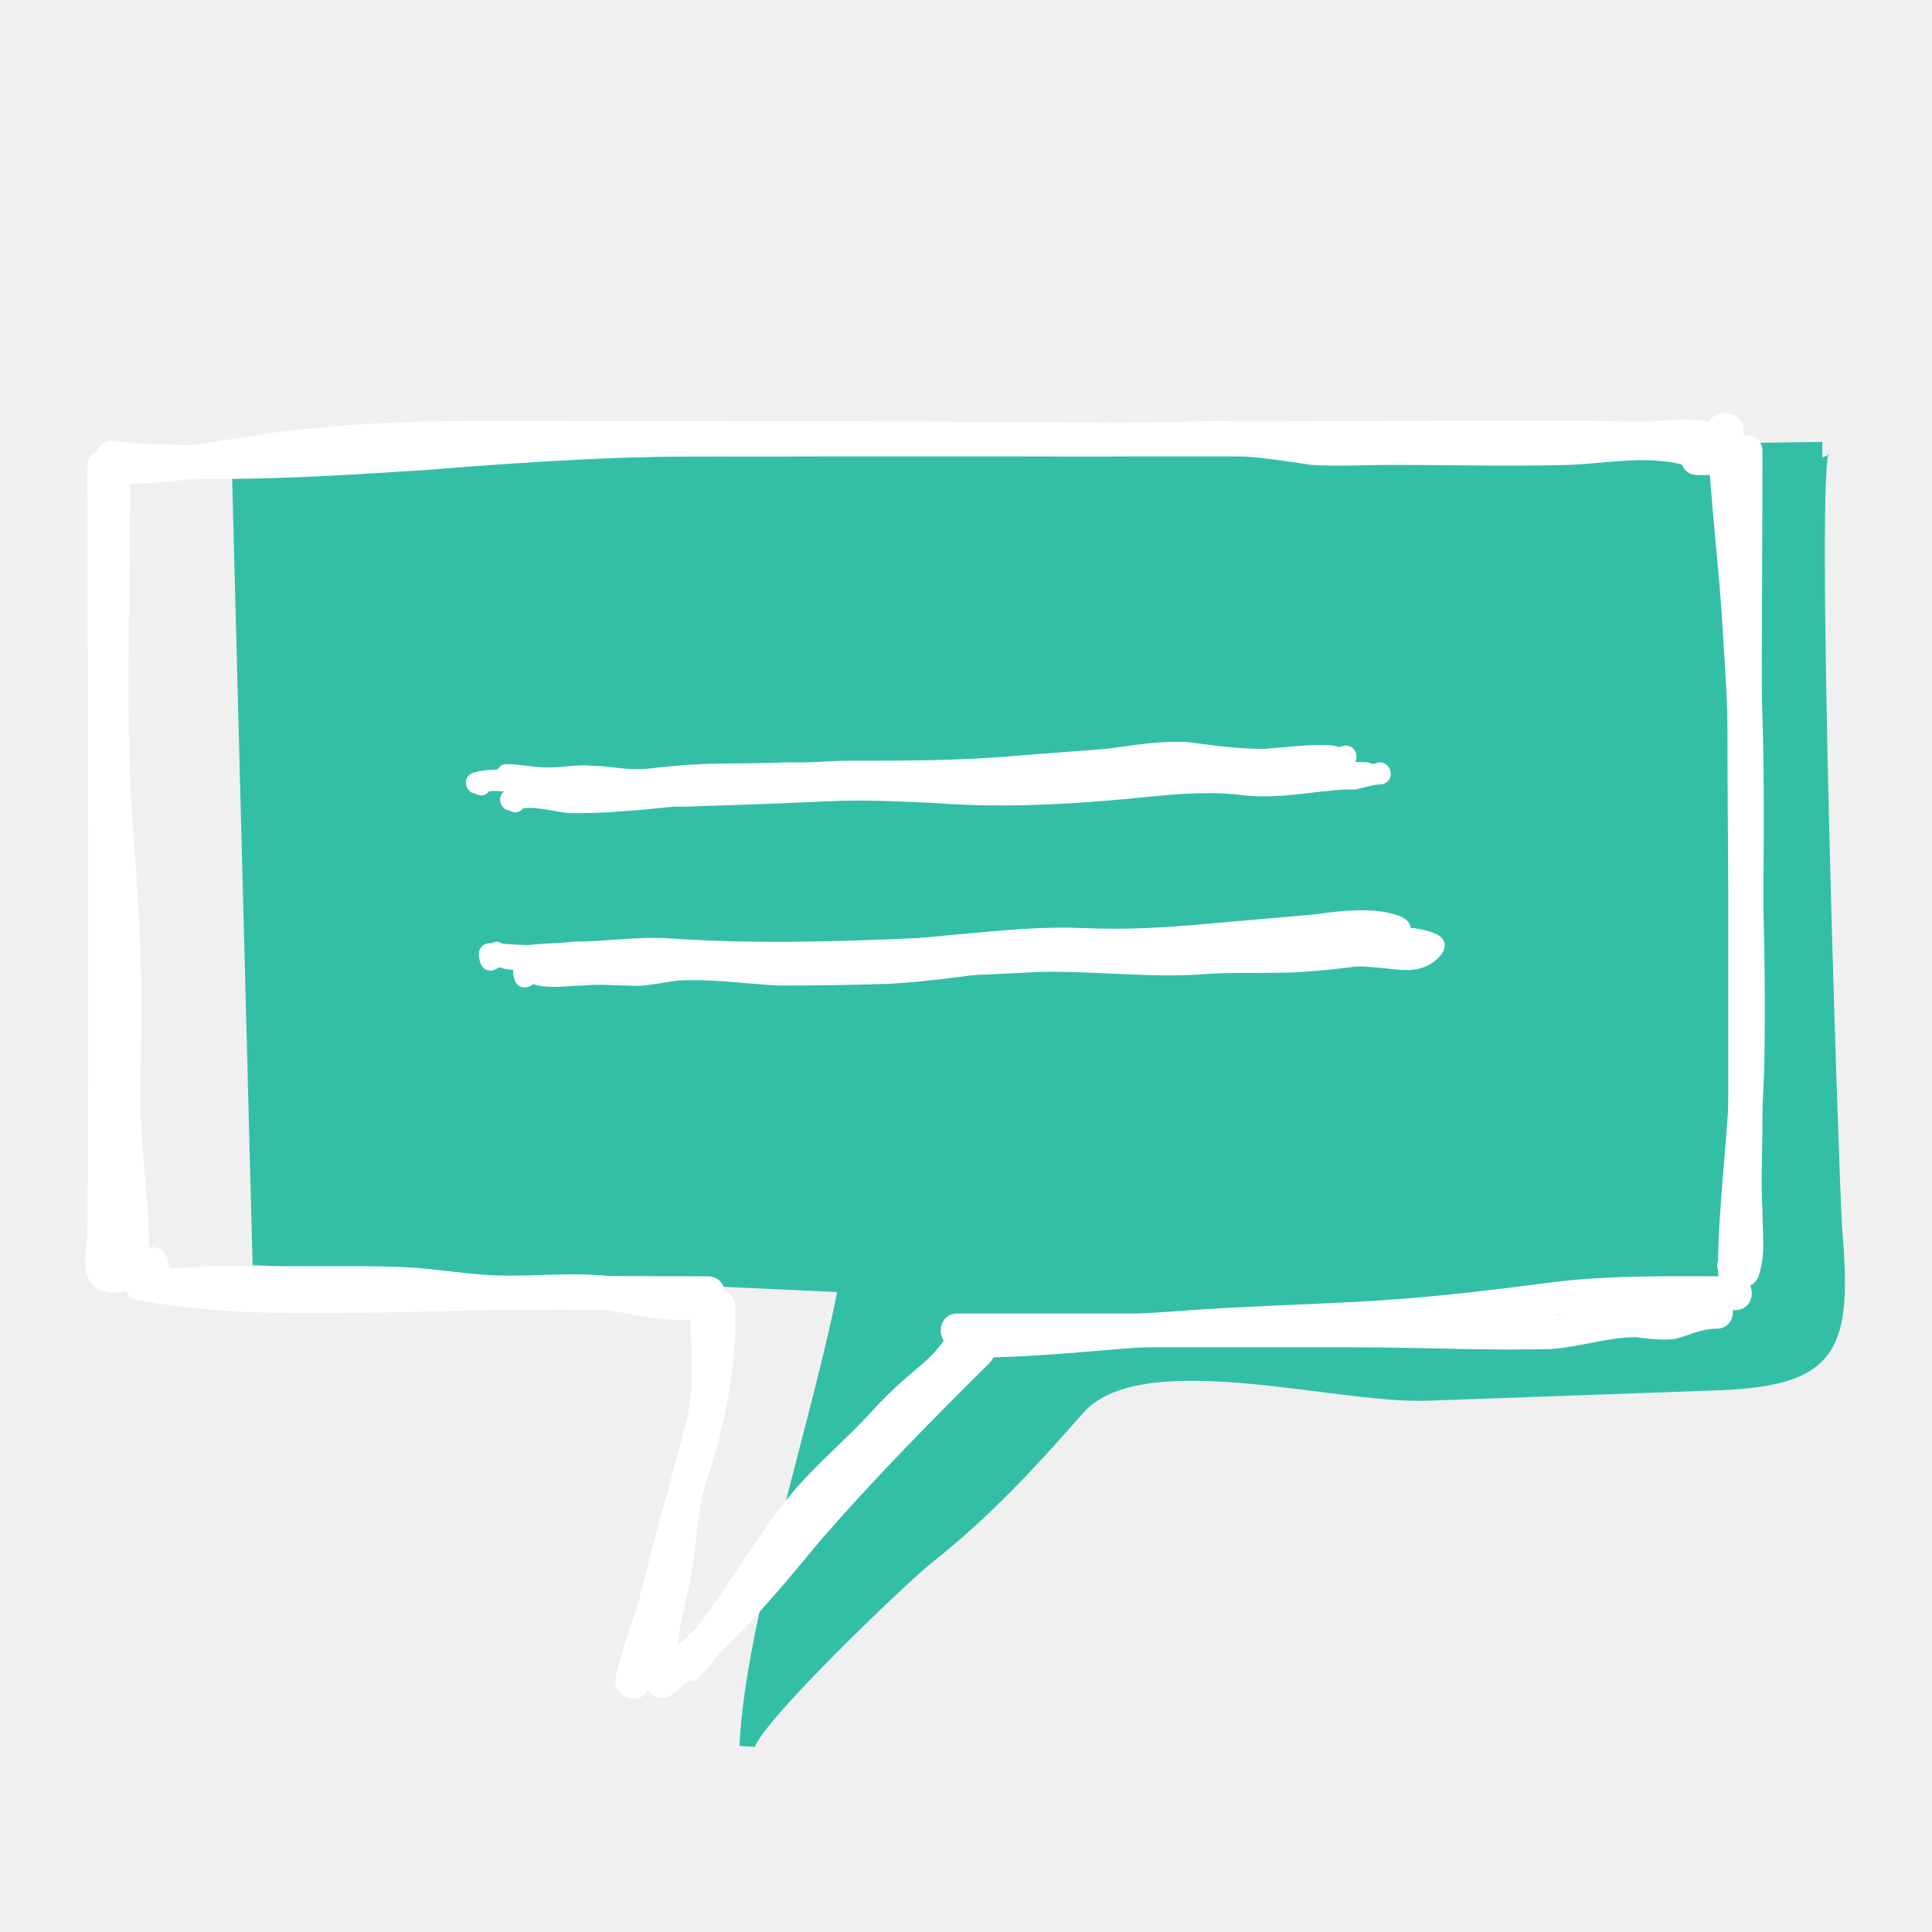
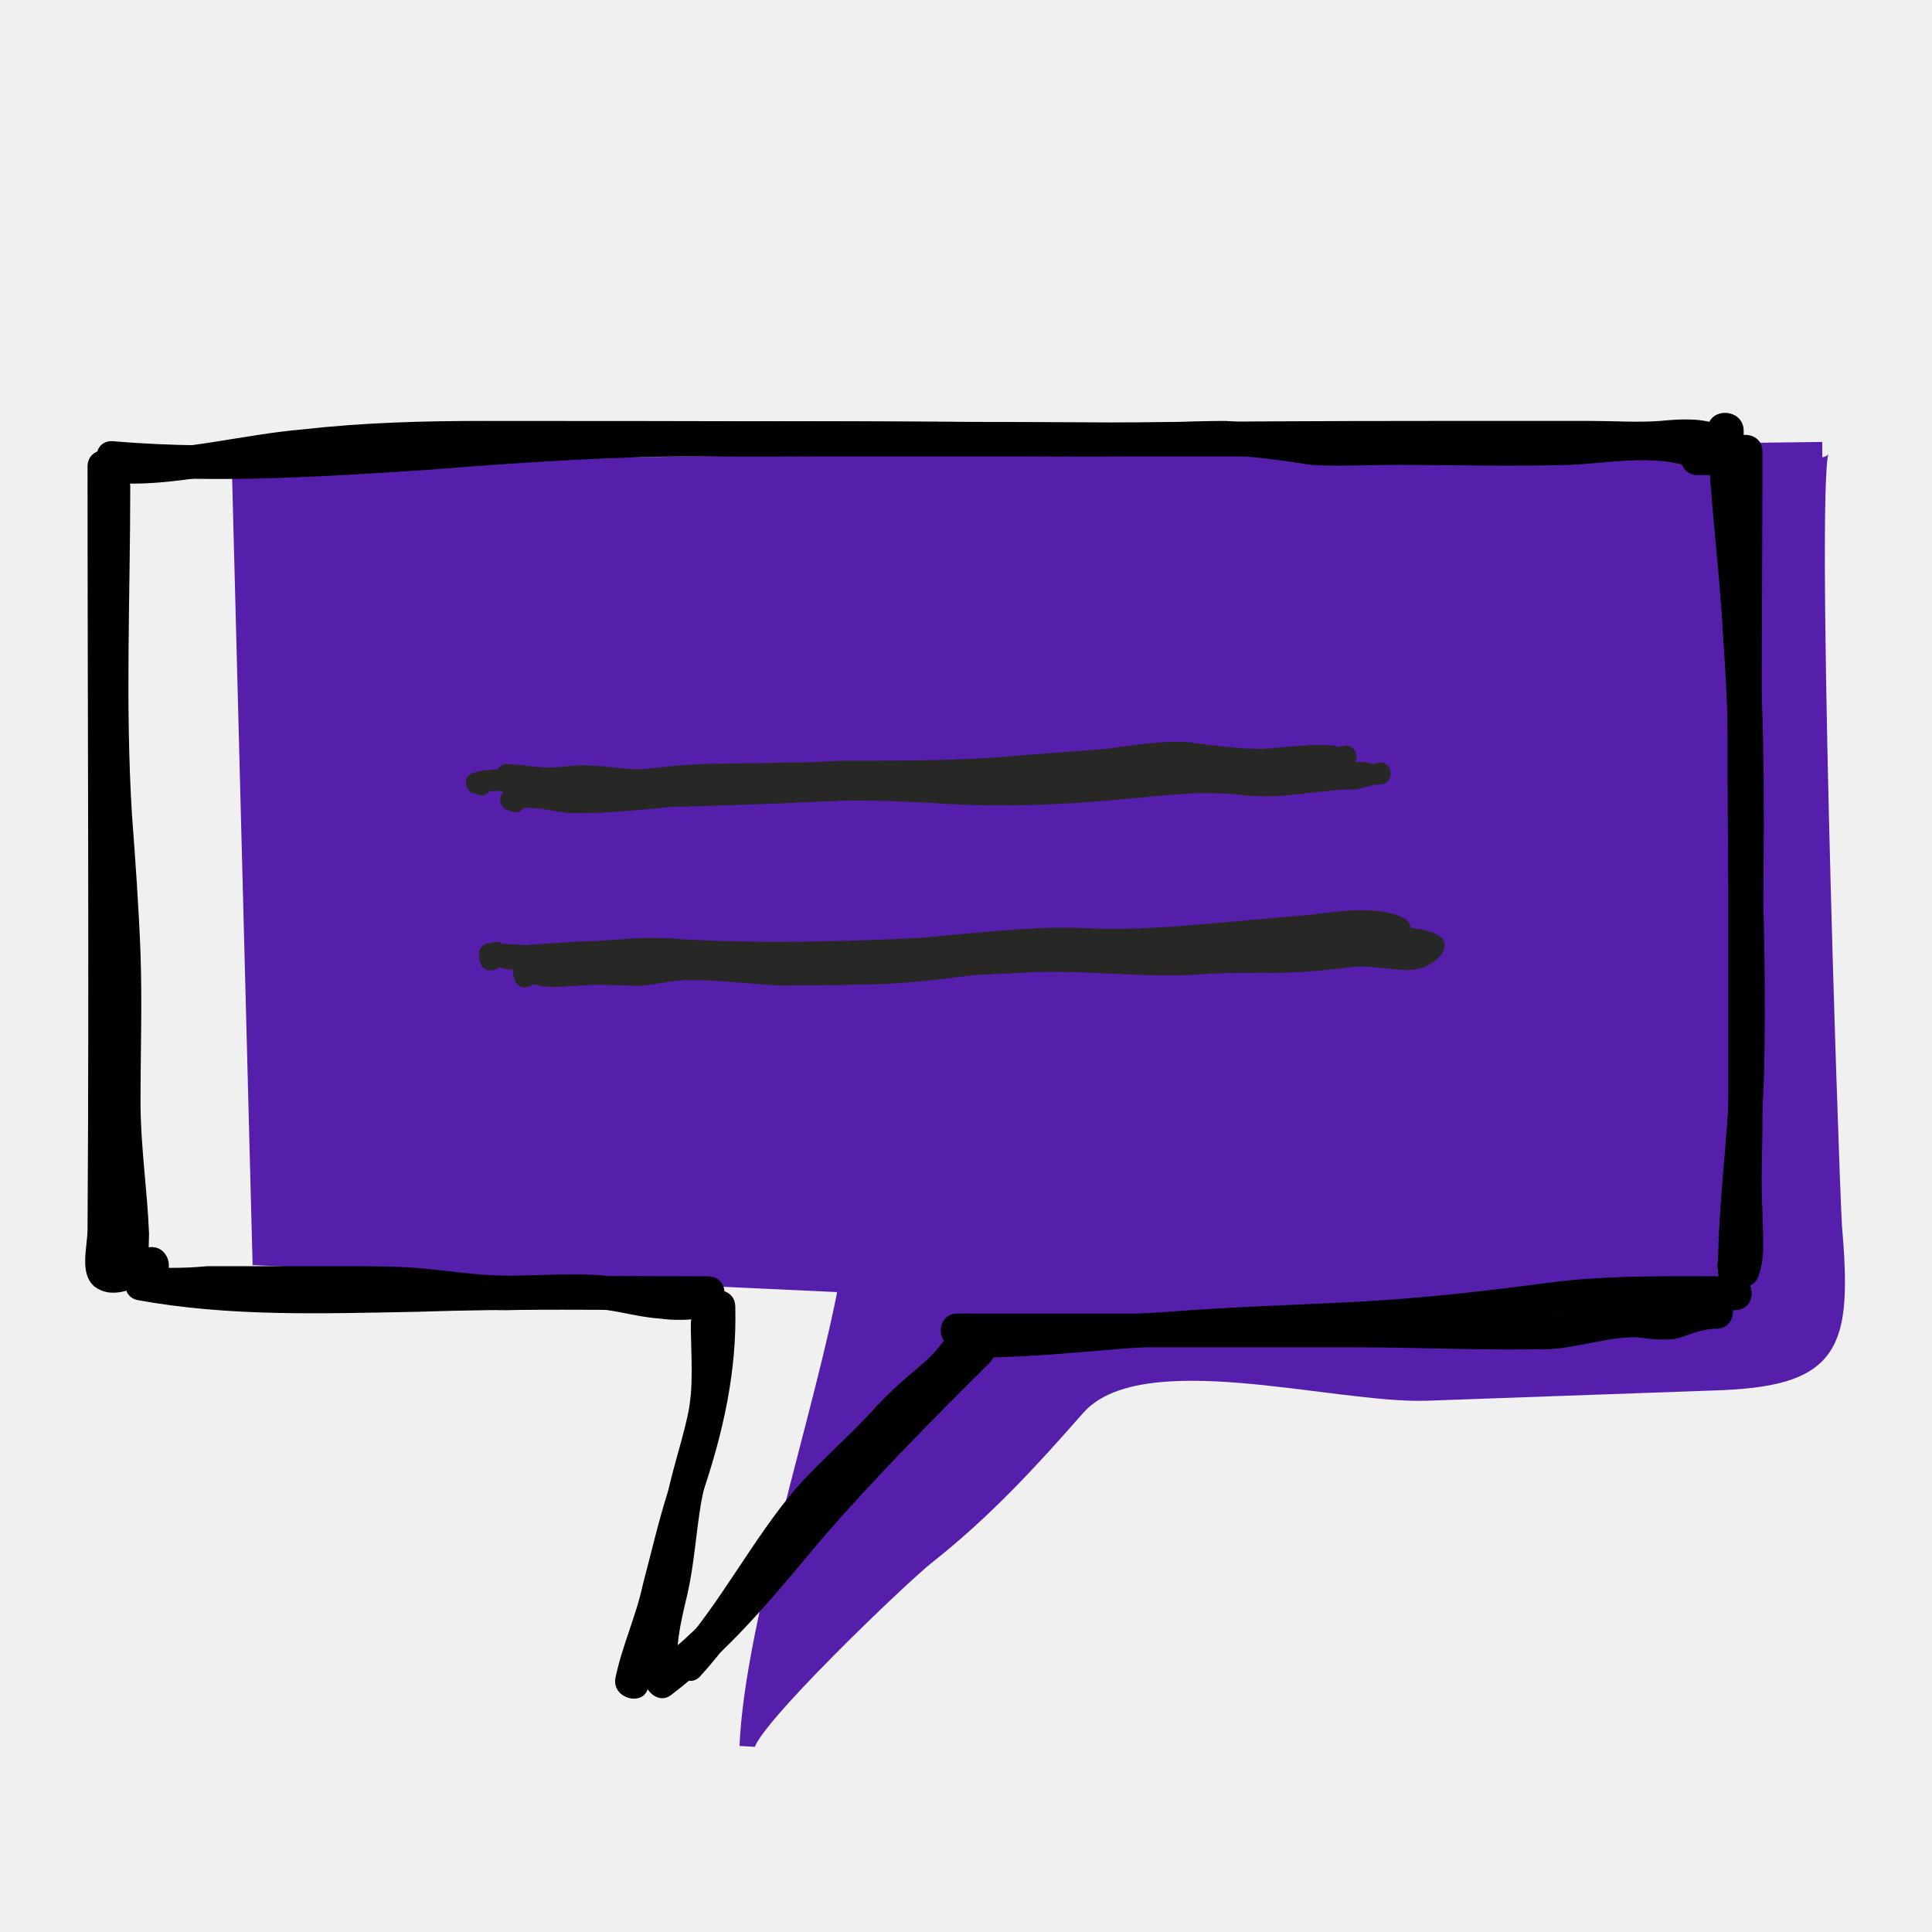
<svg xmlns="http://www.w3.org/2000/svg" width="100" height="100" viewBox="0 0 100 100" fill="none">
-   <g clip-path="url(#clip0_35_36571)">
-     <path d="M12.404 24.325L13.465 65.1L43.808 66.5C42.658 72.8 38.942 84 38.677 90.387C38.765 89.162 46.639 81.637 47.965 80.587C51.062 78.137 53.361 75.6 55.75 72.887C58.935 69.212 69.019 72.275 73.885 72.1C78.779 71.925 83.674 71.75 88.569 71.575C94.939 71.4 95.469 69.737 94.939 63.437C94.761 60.375 93.523 23.275 94.319 23.275L12.404 24.325Z" fill="#33BFA6" stroke="#33BFA6" stroke-width="0.8" stroke-miterlimit="10" />
-     <path d="M25.142 40.163C25.083 40.104 24.995 40.075 24.877 40.075C24.877 40.367 24.877 40.688 24.877 41.038C25.85 40.775 26.735 41.125 27.708 41.212C28.504 41.212 29.389 41.212 30.273 41.125C31.954 41.038 33.635 40.775 35.404 40.688C37.261 40.6 39.119 40.6 40.977 40.6C42.835 40.513 44.692 40.6 46.55 40.688C50 40.95 53.538 40.775 57.077 40.425C58.846 40.25 60.527 40.075 62.296 40.25C64.065 40.513 65.835 40.163 67.515 39.987C68.223 39.9 68.135 38.85 67.427 38.938C65.569 39.112 63.8 39.288 61.854 39.112C60.173 38.938 58.492 39.2 56.812 39.375C53.096 39.725 49.381 39.9 45.665 39.55C43.985 39.462 42.304 39.462 40.623 39.462C38.677 39.55 36.819 39.462 34.962 39.638C33.104 39.812 31.335 40.075 29.477 40.163C27.796 40.163 26.115 39.55 24.523 39.987C23.992 40.163 23.992 40.775 24.435 41.038C24.494 41.038 24.582 41.067 24.7 41.125C25.319 41.388 25.762 40.425 25.142 40.163Z" fill="white" />
-     <path d="M25.939 49.525C25.939 49.525 25.909 49.496 25.85 49.438C25.732 49.613 25.585 49.758 25.408 49.875C25.939 49.875 26.469 50.05 27 49.963C27.708 49.963 28.327 49.875 29.035 49.875C30.627 49.788 32.131 49.613 33.635 49.613C35.139 49.613 36.554 49.788 37.969 49.788C39.562 49.788 41.065 49.875 42.658 49.788C45.754 49.7 48.761 49.613 51.858 49.438C54.865 49.35 57.873 49.788 60.881 49.525C62.473 49.438 64.065 49.525 65.569 49.438C66.454 49.379 67.338 49.292 68.223 49.175C68.931 49.088 69.638 49.263 70.346 49.263C71.054 49.263 70.965 48.213 70.258 48.213C69.638 48.213 69.108 48.038 68.577 48.038C67.81 48.154 67.073 48.242 66.365 48.3C64.862 48.388 63.446 48.3 61.942 48.388C60.438 48.475 58.935 48.563 57.342 48.475C55.927 48.388 54.511 48.3 53.008 48.3C46.904 48.563 40.712 49 34.519 48.563C32.927 48.475 31.335 48.738 29.742 48.738C28.946 48.825 28.15 48.825 27.354 48.913C26.646 48.913 26.027 48.825 25.319 48.825C25.054 48.825 24.877 49 24.788 49.263C24.788 49.525 24.788 49.613 24.877 49.875C25.142 50.575 26.204 50.138 25.939 49.525Z" fill="white" />
-     <path d="M26.735 39.9C26.735 39.842 26.705 39.783 26.646 39.725C26.528 40.017 26.41 40.308 26.292 40.6C26.823 40.6 27.442 40.775 27.973 40.775C28.681 40.862 29.389 40.687 30.096 40.687C31.423 40.687 32.75 40.95 34.077 40.862C36.908 40.775 39.739 40.687 42.569 40.512C43.985 40.337 45.4 40.512 46.815 40.425C48.231 40.425 49.735 40.337 51.239 40.25C54.158 40.162 57.077 39.725 59.996 39.55C61.411 39.462 62.827 39.725 64.242 39.812C65.835 39.812 67.338 39.462 68.842 39.637C69.55 39.725 69.727 38.675 69.019 38.587C67.781 38.5 66.631 38.675 65.392 38.762C64.065 38.762 62.827 38.587 61.5 38.412C60.085 38.325 58.581 38.587 57.254 38.762C55.721 38.879 54.187 38.996 52.654 39.112C49.823 39.375 46.904 39.375 43.985 39.375C42.569 39.375 41.154 39.55 39.739 39.55C38.235 39.637 36.819 39.637 35.404 39.725C34.519 39.812 33.723 39.812 32.927 39.812C32.131 39.812 31.423 39.637 30.627 39.637C29.919 39.55 29.123 39.725 28.415 39.725C27.619 39.725 26.912 39.55 26.204 39.55C25.762 39.55 25.585 40.075 25.762 40.337C25.82 40.396 25.85 40.454 25.85 40.512C26.292 41.125 27.177 40.512 26.735 39.9Z" fill="white" />
-     <path d="M25.231 49.612C25.762 50.487 27.531 50.137 28.415 50.137C29.212 50.05 30.008 50.137 30.804 50.137C31.6 50.225 32.485 49.962 33.369 49.875C35.139 49.787 36.819 50.05 38.589 50.137C40.476 50.137 42.333 50.108 44.161 50.05C47.788 49.875 51.327 49 55.042 49.087C56.812 49.087 58.581 49.175 60.438 49.087C62.267 48.912 64.124 48.737 66.011 48.562C67.014 48.504 68.046 48.417 69.108 48.3C69.579 48.242 70.051 48.212 70.523 48.212C70.965 48.212 71.408 48.387 71.761 48.387C71.85 48.387 72.558 48.475 71.585 48.212C71.408 48.125 70.965 48.212 70.7 48.212C70.258 48.212 69.815 48.125 69.373 48.037C68.489 47.862 67.427 47.862 66.542 47.862C65.835 47.862 65.923 48.912 66.631 48.912C67.604 49 68.577 49 69.55 49.175C70.169 49.262 71.054 49.437 71.673 49.262C72.558 49.087 73.708 47.95 72.469 47.425C71.142 46.9 69.285 47.162 67.958 47.337C65.953 47.512 63.947 47.687 61.942 47.862C59.996 48.037 58.05 48.125 56.104 48.037C54.158 47.95 52.212 48.125 50.265 48.3C46.196 48.65 42.215 49.262 38.146 49C36.111 48.912 33.989 48.65 31.954 49C30.981 49.175 29.919 49 28.946 49C28.415 49 27.885 49 27.354 49C27.177 49 26.204 49.175 26.115 49C25.762 48.387 24.877 49 25.231 49.612Z" fill="white" />
-     <path d="M69.638 38.587C69.285 38.675 68.842 38.762 68.489 38.85C67.958 38.937 67.338 38.937 66.808 38.937C65.658 39.112 64.419 39.025 63.269 39.112C62.562 39.2 62.65 40.25 63.358 40.25C64.508 40.162 65.746 40.162 66.896 40.075C67.427 39.987 67.869 39.987 68.4 39.987C68.842 39.9 69.285 39.725 69.727 39.725C70.435 39.637 70.346 38.587 69.638 38.587Z" fill="white" />
-     <path d="M26.912 41.038C26.853 40.979 26.764 40.95 26.646 40.95C26.646 41.242 26.646 41.562 26.646 41.913C27.619 41.65 28.504 42 29.477 42.087C30.273 42.087 31.158 42.087 32.042 42C33.723 41.913 35.404 41.65 37.173 41.562C39.031 41.475 40.889 41.475 42.746 41.475C44.604 41.388 46.462 41.475 48.319 41.562C51.769 41.825 55.308 41.65 58.846 41.3C60.615 41.125 62.296 40.95 64.065 41.125C65.835 41.388 67.604 41.038 69.285 40.862C69.992 40.775 69.904 39.725 69.196 39.812C67.338 39.987 65.569 40.163 63.623 39.987C61.942 39.812 60.261 40.075 58.581 40.25C54.865 40.6 51.15 40.775 47.435 40.425C45.754 40.337 44.073 40.337 42.392 40.337C40.446 40.425 38.589 40.337 36.731 40.513C34.873 40.688 33.104 40.95 31.246 41.038C29.565 41.038 27.885 40.425 26.292 40.862C25.762 41.038 25.762 41.65 26.204 41.913C26.263 41.913 26.351 41.942 26.469 42C27.088 42.263 27.531 41.3 26.912 41.038Z" fill="white" />
-     <path d="M27.708 50.4C27.708 50.4 27.678 50.371 27.619 50.313C27.501 50.488 27.354 50.633 27.177 50.75C27.708 50.75 28.238 50.925 28.769 50.838C29.477 50.838 30.096 50.75 30.804 50.75C32.396 50.663 33.9 50.488 35.404 50.488C36.908 50.488 38.323 50.663 39.739 50.663C41.331 50.663 42.835 50.75 44.427 50.663C47.523 50.575 50.531 50.488 53.627 50.313C56.635 50.225 59.642 50.663 62.65 50.4C64.242 50.313 65.835 50.4 67.338 50.313C68.223 50.254 69.108 50.167 69.992 50.05C70.7 49.963 71.408 50.138 72.115 50.138C72.823 50.138 72.735 49.088 72.027 49.088C71.408 49.088 70.877 48.913 70.346 48.913C69.579 49.029 68.842 49.117 68.135 49.175C66.631 49.263 65.215 49.175 63.712 49.263C62.208 49.35 60.704 49.438 59.111 49.35C57.696 49.263 56.281 49.175 54.777 49.175C48.673 49.438 42.481 49.875 36.288 49.438C34.696 49.35 33.104 49.613 31.512 49.613C30.715 49.7 29.919 49.7 29.123 49.788C28.415 49.788 27.796 49.7 27.088 49.7C26.823 49.7 26.646 49.875 26.558 50.138C26.558 50.4 26.558 50.488 26.646 50.75C26.912 51.45 27.973 51.013 27.708 50.4Z" fill="white" />
-     <path d="M28.504 40.775C28.504 40.717 28.474 40.658 28.415 40.6C28.297 40.892 28.18 41.183 28.061 41.475C28.592 41.475 29.212 41.65 29.742 41.65C30.45 41.737 31.158 41.562 31.865 41.562C33.192 41.562 34.519 41.825 35.846 41.737C38.677 41.65 41.508 41.562 44.339 41.387C45.754 41.212 47.169 41.387 48.585 41.3C50 41.3 51.504 41.212 53.008 41.125C55.927 41.037 58.846 40.6 61.765 40.425C63.181 40.337 64.596 40.6 66.011 40.687C67.604 40.687 69.108 40.337 70.612 40.512C71.319 40.6 71.496 39.55 70.788 39.462C69.55 39.375 68.4 39.55 67.162 39.637C65.835 39.637 64.596 39.462 63.269 39.287C61.854 39.2 60.35 39.462 59.023 39.637C57.49 39.754 55.956 39.871 54.423 39.987C51.592 40.25 48.673 40.25 45.754 40.25C44.339 40.25 42.923 40.425 41.508 40.425C40.004 40.512 38.589 40.512 37.173 40.6C36.288 40.687 35.492 40.687 34.696 40.687C33.9 40.687 33.192 40.512 32.396 40.512C31.689 40.425 30.892 40.6 30.185 40.6C29.389 40.6 28.681 40.425 27.973 40.425C27.531 40.425 27.354 40.95 27.531 41.212C27.59 41.271 27.619 41.329 27.619 41.387C28.061 42 28.946 41.387 28.504 40.775Z" fill="white" />
-     <path d="M27 50.487C27.531 51.362 29.3 51.012 30.185 51.012C30.981 50.925 31.777 51.012 32.573 51.012C33.369 51.1 34.254 50.837 35.139 50.75C36.908 50.662 38.589 50.925 40.358 51.012C42.245 51.012 44.103 50.983 45.931 50.925C49.558 50.75 53.096 49.875 56.812 49.962C58.581 49.962 60.35 50.05 62.208 49.962C64.036 49.787 65.894 49.612 67.781 49.437C68.783 49.379 69.815 49.292 70.877 49.175C71.349 49.117 71.82 49.087 72.292 49.087C72.735 49.087 73.177 49.262 73.531 49.262C73.619 49.262 74.327 49.35 73.354 49.087C73.177 49 72.735 49.087 72.469 49.087C72.027 49.087 71.585 49 71.142 48.912C70.258 48.737 69.196 48.737 68.311 48.737C67.604 48.737 67.692 49.787 68.4 49.787C69.373 49.875 70.346 49.875 71.319 50.05C71.939 50.137 72.823 50.312 73.442 50.137C74.327 49.962 75.477 48.825 74.239 48.3C72.912 47.775 71.054 48.037 69.727 48.212C67.722 48.387 65.717 48.562 63.712 48.737C61.765 48.912 59.819 49 57.873 48.912C55.927 48.825 53.981 49 52.035 49.175C47.965 49.525 43.985 50.137 39.915 49.875C37.881 49.787 35.758 49.525 33.723 49.875C32.75 50.05 31.689 49.875 30.715 49.875C30.185 49.875 29.654 49.875 29.123 49.875C28.946 49.875 27.973 50.05 27.885 49.875C27.531 49.262 26.646 49.875 27 50.487Z" fill="white" />
-     <path d="M71.408 39.462C71.054 39.55 70.612 39.637 70.258 39.725C69.727 39.812 69.108 39.812 68.577 39.812C67.427 39.987 66.189 39.9 65.038 39.987C64.331 40.075 64.419 41.125 65.127 41.125C66.277 41.037 67.515 41.037 68.665 40.95C69.196 40.862 69.638 40.862 70.169 40.862C70.612 40.775 71.054 40.6 71.496 40.6C72.204 40.512 72.115 39.462 71.408 39.462Z" fill="white" />
-     <path d="M4.973 25.2C4.973 30.45 4.796 35.788 4.973 41.125C5.15 43.663 5.327 46.2 5.504 48.65C5.592 51.363 5.504 53.987 5.504 56.7C5.504 57.925 5.504 59.15 5.592 60.375C5.769 61.688 5.946 62.913 5.946 64.225C6.035 65.625 6.035 66.938 7.627 67.2C8.6 67.463 9.75 67.375 10.723 67.375C12.079 67.317 13.436 67.288 14.792 67.288C17.358 67.288 19.923 67.112 22.488 67.463C23.727 67.638 24.965 67.813 26.204 67.813C27.619 67.813 29.035 67.638 30.361 67.725C31.689 67.725 32.839 68.163 34.165 68.25C34.785 68.338 35.492 68.338 36.2 68.25C37.35 68.25 37.35 66.5 36.2 66.5C35.05 66.5 35.05 68.25 36.2 68.25C36.2 67.667 36.2 67.083 36.2 66.5C35.669 66.558 35.109 66.558 34.519 66.5C33.546 66.5 32.661 66.15 31.689 66.063C29.389 65.8 27.177 66.15 24.965 65.975C23.815 65.888 22.665 65.713 21.515 65.625C20.365 65.538 19.127 65.538 17.889 65.538C15.5 65.538 13.111 65.538 10.723 65.538C10.133 65.596 9.514 65.625 8.865 65.625C8.688 65.625 7.981 65.625 7.804 65.45C7.627 65.188 7.715 64.225 7.715 63.875C7.627 61.6 7.273 59.325 7.273 57.05C7.273 54.513 7.362 51.888 7.273 49.35C7.185 46.988 7.008 44.538 6.831 42.175C6.477 36.487 6.742 30.8 6.742 25.2C6.742 24.062 4.973 24.062 4.973 25.2Z" fill="white" />
-     <path d="M37.527 68.863C37.527 68.746 37.527 68.629 37.527 68.513C36.937 68.513 36.347 68.513 35.758 68.513C35.758 70.175 35.935 71.75 35.581 73.325C35.227 74.9 34.696 76.388 34.431 77.963C34.254 79.45 34.077 80.938 33.812 82.513C33.458 83.913 33.104 85.488 33.369 86.975C33.369 87.5 34.077 88.2 34.696 87.763C37.704 85.488 40.092 82.6 42.481 79.713C45.223 76.562 48.231 73.5 51.239 70.525C52.035 69.65 50.796 68.425 49.911 69.213C46.992 72.188 44.161 75.163 41.419 78.313C39.031 81.025 36.731 84 33.812 86.188C34.224 86.479 34.667 86.742 35.139 86.975C34.873 85.4 35.227 84 35.581 82.513C35.935 80.938 36.023 79.363 36.288 77.788C36.554 76.3 37.085 74.812 37.35 73.325C37.704 71.75 37.527 70.175 37.527 68.513C37.527 67.375 35.758 67.375 35.758 68.513C35.758 68.629 35.758 68.746 35.758 68.863C35.758 70 37.527 70 37.527 68.863Z" fill="white" />
-     <path d="M50.619 70.263C53.892 70.263 57.165 69.825 60.438 69.65C63.712 69.388 67.073 69.3 70.346 69.125C73.531 68.95 76.627 68.688 79.811 68.163C83.085 67.725 86.446 67.813 89.808 67.813C90.958 67.813 90.958 66.063 89.808 66.063C86.535 66.063 83.261 65.975 79.989 66.413C76.715 66.85 73.531 67.2 70.346 67.375C67.073 67.55 63.712 67.638 60.438 67.9C57.165 68.075 53.892 68.513 50.619 68.513C49.469 68.513 49.469 70.263 50.619 70.263Z" fill="white" />
-     <path d="M88.923 65.45C88.923 65.567 88.923 65.683 88.923 65.8C89.513 65.8 90.103 65.8 90.692 65.8C90.692 62.3 91.223 58.887 91.311 55.387C91.4 51.887 91.311 48.3 91.223 44.8C91.135 37.625 91.223 30.45 91.223 23.362C91.223 22.225 89.454 22.225 89.454 23.362C89.454 23.771 89.454 24.208 89.454 24.675C89.454 25.812 91.223 25.812 91.223 24.675C91.223 24.208 91.223 23.771 91.223 23.362C91.223 22.225 89.454 22.225 89.454 23.362C89.454 30.45 89.365 37.625 89.454 44.8C89.542 48.3 89.631 51.887 89.542 55.387C89.454 58.887 88.923 62.3 88.923 65.8C88.923 66.937 90.692 66.937 90.692 65.8C90.692 65.683 90.692 65.567 90.692 65.45C90.692 64.312 88.923 64.312 88.923 65.45Z" fill="white" />
-     <path d="M5.858 24.587C11.254 25.025 16.65 24.675 22.046 24.325C27.531 23.887 32.927 23.538 38.323 23.625C49.469 23.625 60.527 23.625 71.585 23.625C74.592 23.625 77.629 23.625 80.696 23.625C82.112 23.625 83.527 23.625 84.942 23.538C86.092 23.538 87.331 23.275 88.392 23.625C88.274 23.158 88.156 22.663 88.038 22.137C87.921 22.312 87.803 22.458 87.685 22.575C86.977 23.45 88.215 24.675 88.923 23.8C89.041 23.683 89.159 23.567 89.277 23.45C89.719 22.837 89.542 22.137 88.923 21.962C87.95 21.613 86.888 21.7 85.915 21.788C84.765 21.875 83.527 21.788 82.377 21.788C79.605 21.788 76.833 21.788 74.061 21.788C68.518 21.788 62.974 21.817 57.431 21.875C46.373 21.875 35.227 21.525 24.169 22.4C18.065 22.837 11.961 23.363 5.858 22.837C4.708 22.75 4.708 24.5 5.858 24.587Z" fill="white" />
-     <path d="M7.096 67.287C11.873 68.162 16.65 67.987 21.515 67.9C26.558 67.725 31.6 67.812 36.642 67.812C37.792 67.812 37.792 66.062 36.642 66.062C31.689 66.062 26.735 65.975 21.781 66.15C17.092 66.237 12.315 66.5 7.627 65.537C6.477 65.362 6.035 67.025 7.096 67.287Z" fill="white" />
-     <path d="M38.058 67.9C38.058 67.842 38.058 67.754 38.058 67.638C37.468 67.638 36.878 67.638 36.288 67.638C36.288 70.875 35.581 74.025 34.608 77.088C34.077 78.75 33.723 80.325 33.281 81.987C32.927 83.65 32.219 85.138 31.865 86.8C31.6 87.938 33.369 88.375 33.546 87.325C33.9 85.575 34.608 84 35.05 82.25C35.492 80.588 35.935 78.925 36.377 77.263C37.438 74.113 38.146 70.963 38.058 67.638C38.058 66.5 36.288 66.5 36.288 67.638C36.288 67.754 36.288 67.842 36.288 67.9C36.288 69.037 38.058 69.037 38.058 67.9Z" fill="white" />
-     <path d="M88.392 22.225C88.481 25.812 89.011 29.4 89.189 32.987C89.454 36.663 89.542 40.337 89.454 44.1C89.454 47.775 89.454 51.45 89.454 55.212C89.454 57.079 89.454 58.946 89.454 60.812C89.454 61.6 89.454 62.475 89.454 63.35C89.454 64.05 89.542 64.838 89.365 65.537C89.837 65.421 90.338 65.304 90.869 65.188C90.751 65.071 90.604 64.954 90.427 64.838C89.542 64.138 88.304 65.362 89.189 66.062C89.306 66.179 89.454 66.296 89.631 66.412C90.073 66.763 90.869 66.675 91.046 65.975C91.4 64.925 91.223 63.788 91.223 62.65C91.135 61.163 91.223 59.675 91.223 58.188C91.223 55.271 91.223 52.354 91.223 49.438C91.311 43.575 91.4 37.8 90.958 31.938C90.692 28.7 90.25 25.462 90.25 22.225C90.162 21.087 88.392 21.087 88.392 22.225Z" fill="white" />
-     <path d="M4.531 24.15C4.531 37.362 4.619 50.487 4.531 63.612C4.531 64.575 4.088 65.888 4.885 66.588C5.946 67.375 7.096 66.5 8.069 66.325C9.219 66.062 8.777 64.312 7.627 64.575C7.273 64.662 6.919 64.838 6.565 65.013C6.477 65.013 6.3 65.1 6.212 65.1C6.212 65.1 6.182 65.129 6.123 65.188C5.946 65.129 5.917 65.158 6.035 65.275C6.388 65.1 6.035 65.537 6.212 65.275C6.212 65.188 6.212 64.925 6.212 64.838C6.271 63.671 6.3 62.504 6.3 61.337C6.3 58.304 6.3 55.271 6.3 52.237C6.3 46.346 6.3 40.425 6.3 34.475C6.3 31.033 6.3 27.592 6.3 24.15C6.3 23.012 4.531 23.012 4.531 24.15Z" fill="white" />
-     <path d="M49.558 69.737C56.458 69.737 63.328 69.737 70.169 69.737C73.531 69.737 76.892 69.912 80.254 69.825C81.758 69.737 83.173 69.212 84.677 69.212C85.385 69.3 86.004 69.387 86.712 69.3C87.419 69.125 88.038 68.775 88.835 68.775C89.985 68.775 89.985 67.025 88.835 67.025C88.038 67.025 87.508 67.287 86.8 67.462C86.092 67.637 85.385 67.55 84.677 67.462C83.173 67.375 81.846 67.987 80.431 68.075C78.75 68.162 76.981 67.987 75.3 67.987C73.59 67.987 71.879 67.987 70.169 67.987C63.328 67.987 56.458 67.987 49.558 67.987C48.408 67.987 48.408 69.737 49.558 69.737Z" fill="white" />
-     <path d="M36.288 86.713C38.677 84.088 40.269 80.85 42.569 78.138C43.808 76.825 45.135 75.6 46.462 74.288C47.7 72.888 49.292 71.838 50.354 70.35C51.062 69.388 49.469 68.513 48.85 69.388C48.319 70.175 47.611 70.7 46.904 71.313C46.196 71.925 45.577 72.538 44.958 73.238C43.719 74.55 42.304 75.775 41.154 77.088C38.942 79.713 37.35 82.863 35.05 85.488C34.342 86.275 35.581 87.588 36.288 86.713Z" fill="white" />
-     <path d="M6.388 25.025C9.042 25.113 11.696 24.413 14.35 24.15C17.063 23.8 19.776 23.625 22.488 23.625C28.15 23.538 33.723 23.625 39.385 23.625C44.987 23.567 50.59 23.567 56.192 23.625C58.935 23.625 61.677 23.45 64.419 23.625C65.569 23.713 66.719 23.888 67.869 24.063C69.285 24.15 70.7 24.063 72.115 24.063C75.123 24.063 78.131 24.15 81.227 24.063C83.439 23.975 86.181 23.363 88.215 24.5C88.392 23.917 88.54 23.363 88.658 22.838C88.363 22.838 88.097 22.838 87.862 22.838C86.712 22.838 86.712 24.588 87.862 24.588C88.097 24.588 88.363 24.588 88.658 24.588C89.542 24.675 89.896 23.363 89.1 22.925C87.154 21.963 84.854 22.05 82.731 22.225C80.254 22.4 77.689 22.313 75.212 22.313C72.558 22.313 69.904 22.488 67.25 22.225C66.011 22.05 64.773 21.875 63.446 21.788C61.942 21.788 60.438 21.875 58.935 21.875C47.611 21.817 36.288 21.788 24.965 21.788C21.869 21.788 18.773 21.875 15.677 22.225C12.581 22.488 9.485 23.363 6.388 23.275C5.238 23.275 5.238 25.025 6.388 25.025Z" fill="white" />
+   <g clip-path="url(#clip0_9_34233)">
+     <g style="mix-blend-mode:multiply">
+       <path d="M12.404 24.325L13.465 65.1L43.808 66.5C42.658 72.8 38.942 84 38.677 90.387C38.765 89.162 46.639 81.637 47.965 80.587C51.062 78.137 53.361 75.6 55.75 72.887C58.935 69.212 69.019 72.275 73.885 72.1C78.779 71.925 83.674 71.75 88.569 71.575C94.939 71.4 95.469 69.737 94.939 63.437C94.761 60.375 93.523 23.275 94.319 23.275L12.404 24.325Z" fill="#5B21B6" />
+       <path d="M12.404 24.325L13.465 65.1L43.808 66.5C42.658 72.8 38.942 84 38.677 90.387C38.765 89.162 46.639 81.637 47.965 80.587C51.062 78.137 53.361 75.6 55.75 72.887C58.935 69.212 69.019 72.275 73.885 72.1C78.779 71.925 83.674 71.75 88.569 71.575C94.939 71.4 95.469 69.737 94.939 63.437C94.761 60.375 93.523 23.275 94.319 23.275L12.404 24.325Z" stroke="#5B21B6" stroke-width="0.8" stroke-miterlimit="10" />
+     </g>
+     <path d="M25.142 40.163C25.083 40.104 24.995 40.075 24.877 40.075C24.877 40.367 24.877 40.688 24.877 41.038C25.85 40.775 26.735 41.125 27.708 41.212C28.504 41.212 29.389 41.212 30.273 41.125C31.954 41.038 33.635 40.775 35.404 40.688C37.261 40.6 39.119 40.6 40.977 40.6C42.835 40.513 44.692 40.6 46.55 40.688C50 40.95 53.538 40.775 57.077 40.425C58.846 40.25 60.527 40.075 62.296 40.25C64.065 40.513 65.835 40.163 67.515 39.987C68.223 39.9 68.135 38.85 67.427 38.938C65.569 39.112 63.8 39.288 61.854 39.112C60.173 38.938 58.492 39.2 56.812 39.375C53.096 39.725 49.381 39.9 45.665 39.55C43.985 39.462 42.304 39.462 40.623 39.462C38.677 39.55 36.819 39.462 34.962 39.638C33.104 39.812 31.335 40.075 29.477 40.163C27.796 40.163 26.115 39.55 24.523 39.987C23.992 40.163 23.992 40.775 24.435 41.038C24.494 41.038 24.582 41.067 24.7 41.125C25.319 41.388 25.762 40.425 25.142 40.163Z" fill="#272726" />
+     <path d="M25.939 49.525C25.939 49.525 25.909 49.496 25.85 49.438C25.732 49.613 25.585 49.758 25.408 49.875C25.939 49.875 26.469 50.05 27 49.963C27.708 49.963 28.327 49.875 29.035 49.875C30.627 49.788 32.131 49.613 33.635 49.613C35.139 49.613 36.554 49.788 37.969 49.788C39.562 49.788 41.065 49.875 42.658 49.788C45.754 49.7 48.761 49.613 51.858 49.438C54.865 49.35 57.873 49.788 60.881 49.525C62.473 49.438 64.065 49.525 65.569 49.438C66.454 49.379 67.338 49.292 68.223 49.175C68.931 49.088 69.638 49.263 70.346 49.263C71.054 49.263 70.965 48.213 70.258 48.213C69.638 48.213 69.108 48.038 68.577 48.038C67.81 48.154 67.073 48.242 66.365 48.3C64.862 48.388 63.446 48.3 61.942 48.388C60.438 48.475 58.935 48.563 57.342 48.475C55.927 48.388 54.511 48.3 53.008 48.3C46.904 48.563 40.712 49 34.519 48.563C32.927 48.475 31.335 48.738 29.742 48.738C28.946 48.825 28.15 48.825 27.354 48.913C26.646 48.913 26.027 48.825 25.319 48.825C25.054 48.825 24.877 49 24.788 49.263C24.788 49.525 24.788 49.613 24.877 49.875C25.142 50.575 26.204 50.138 25.939 49.525Z" fill="#272726" />
+     <path d="M26.735 39.9C26.735 39.842 26.705 39.783 26.646 39.725C26.528 40.017 26.41 40.308 26.292 40.6C26.823 40.6 27.442 40.775 27.973 40.775C28.681 40.862 29.389 40.687 30.096 40.687C31.423 40.687 32.75 40.95 34.077 40.862C36.908 40.775 39.739 40.687 42.569 40.512C43.985 40.337 45.4 40.512 46.815 40.425C48.231 40.425 49.735 40.337 51.239 40.25C54.158 40.162 57.077 39.725 59.996 39.55C61.411 39.462 62.827 39.725 64.242 39.812C65.835 39.812 67.338 39.462 68.842 39.637C69.55 39.725 69.727 38.675 69.019 38.587C67.781 38.5 66.631 38.675 65.392 38.762C64.065 38.762 62.827 38.587 61.5 38.412C60.085 38.325 58.581 38.587 57.254 38.762C55.721 38.879 54.187 38.996 52.654 39.112C49.823 39.375 46.904 39.375 43.985 39.375C42.569 39.375 41.154 39.55 39.739 39.55C38.235 39.637 36.819 39.637 35.404 39.725C34.519 39.812 33.723 39.812 32.927 39.812C32.131 39.812 31.423 39.637 30.627 39.637C29.919 39.55 29.123 39.725 28.415 39.725C27.619 39.725 26.912 39.55 26.204 39.55C25.762 39.55 25.585 40.075 25.762 40.337C25.82 40.396 25.85 40.454 25.85 40.512C26.292 41.125 27.177 40.512 26.735 39.9Z" fill="#272726" />
+     <path d="M25.231 49.612C25.762 50.487 27.531 50.137 28.415 50.137C29.212 50.05 30.008 50.137 30.804 50.137C31.6 50.225 32.485 49.962 33.369 49.875C35.139 49.787 36.819 50.05 38.589 50.137C40.476 50.137 42.333 50.108 44.161 50.05C47.788 49.875 51.327 49 55.042 49.087C56.812 49.087 58.581 49.175 60.438 49.087C62.267 48.912 64.124 48.737 66.011 48.562C67.014 48.504 68.046 48.417 69.108 48.3C69.579 48.242 70.051 48.212 70.523 48.212C70.965 48.212 71.408 48.387 71.761 48.387C71.85 48.387 72.558 48.475 71.585 48.212C71.408 48.125 70.965 48.212 70.7 48.212C70.258 48.212 69.815 48.125 69.373 48.037C68.489 47.862 67.427 47.862 66.542 47.862C65.835 47.862 65.923 48.912 66.631 48.912C67.604 49 68.577 49 69.55 49.175C70.169 49.262 71.054 49.437 71.673 49.262C72.558 49.087 73.708 47.95 72.469 47.425C71.142 46.9 69.285 47.162 67.958 47.337C65.953 47.512 63.947 47.687 61.942 47.862C59.996 48.037 58.05 48.125 56.104 48.037C54.158 47.95 52.212 48.125 50.265 48.3C46.196 48.65 42.215 49.262 38.146 49C36.111 48.912 33.989 48.65 31.954 49C30.981 49.175 29.919 49 28.946 49C28.415 49 27.885 49 27.354 49C27.177 49 26.204 49.175 26.115 49C25.762 48.387 24.877 49 25.231 49.612Z" fill="#272726" />
+     <path d="M69.638 38.587C69.285 38.675 68.842 38.762 68.489 38.85C67.958 38.937 67.338 38.937 66.808 38.937C65.658 39.112 64.419 39.025 63.269 39.112C62.562 39.2 62.65 40.25 63.358 40.25C64.508 40.162 65.746 40.162 66.896 40.075C67.427 39.987 67.869 39.987 68.4 39.987C68.842 39.9 69.285 39.725 69.727 39.725C70.435 39.637 70.346 38.587 69.638 38.587Z" fill="#272726" />
+     <path d="M26.912 41.038C26.853 40.979 26.764 40.95 26.646 40.95C26.646 41.242 26.646 41.562 26.646 41.913C27.619 41.65 28.504 42 29.477 42.087C30.273 42.087 31.158 42.087 32.042 42C33.723 41.913 35.404 41.65 37.173 41.562C39.031 41.475 40.889 41.475 42.746 41.475C44.604 41.388 46.462 41.475 48.319 41.562C51.769 41.825 55.308 41.65 58.846 41.3C60.615 41.125 62.296 40.95 64.065 41.125C65.835 41.388 67.604 41.038 69.285 40.862C69.992 40.775 69.904 39.725 69.196 39.812C67.338 39.987 65.569 40.163 63.623 39.987C61.942 39.812 60.261 40.075 58.581 40.25C54.865 40.6 51.15 40.775 47.435 40.425C45.754 40.337 44.073 40.337 42.392 40.337C40.446 40.425 38.589 40.337 36.731 40.513C34.873 40.688 33.104 40.95 31.246 41.038C29.565 41.038 27.885 40.425 26.292 40.862C25.762 41.038 25.762 41.65 26.204 41.913C26.263 41.913 26.351 41.942 26.469 42C27.088 42.263 27.531 41.3 26.912 41.038Z" fill="#272726" />
+     <path d="M27.708 50.4C27.708 50.4 27.678 50.371 27.619 50.313C27.501 50.488 27.354 50.633 27.177 50.75C27.708 50.75 28.238 50.925 28.769 50.838C29.477 50.838 30.096 50.75 30.804 50.75C32.396 50.663 33.9 50.488 35.404 50.488C36.908 50.488 38.323 50.663 39.739 50.663C41.331 50.663 42.835 50.75 44.427 50.663C47.523 50.575 50.531 50.488 53.627 50.313C56.635 50.225 59.642 50.663 62.65 50.4C64.242 50.313 65.835 50.4 67.338 50.313C68.223 50.254 69.108 50.167 69.992 50.05C70.7 49.963 71.408 50.138 72.115 50.138C72.823 50.138 72.735 49.088 72.027 49.088C71.408 49.088 70.877 48.913 70.346 48.913C69.579 49.029 68.842 49.117 68.135 49.175C66.631 49.263 65.215 49.175 63.712 49.263C62.208 49.35 60.704 49.438 59.111 49.35C57.696 49.263 56.281 49.175 54.777 49.175C48.673 49.438 42.481 49.875 36.288 49.438C34.696 49.35 33.104 49.613 31.512 49.613C30.715 49.7 29.919 49.7 29.123 49.788C28.415 49.788 27.796 49.7 27.088 49.7C26.823 49.7 26.646 49.875 26.558 50.138C26.558 50.4 26.558 50.488 26.646 50.75C26.912 51.45 27.973 51.013 27.708 50.4Z" fill="#272726" />
+     <path d="M28.504 40.775C28.504 40.717 28.474 40.658 28.415 40.6C28.297 40.892 28.18 41.183 28.061 41.475C28.592 41.475 29.212 41.65 29.742 41.65C30.45 41.737 31.158 41.562 31.865 41.562C33.192 41.562 34.519 41.825 35.846 41.737C38.677 41.65 41.508 41.562 44.339 41.387C45.754 41.212 47.169 41.387 48.585 41.3C50 41.3 51.504 41.212 53.008 41.125C55.927 41.037 58.846 40.6 61.765 40.425C63.181 40.337 64.596 40.6 66.011 40.687C67.604 40.687 69.108 40.337 70.612 40.512C71.319 40.6 71.496 39.55 70.788 39.462C69.55 39.375 68.4 39.55 67.162 39.637C65.835 39.637 64.596 39.462 63.269 39.287C61.854 39.2 60.35 39.462 59.023 39.637C57.49 39.754 55.956 39.871 54.423 39.987C51.592 40.25 48.673 40.25 45.754 40.25C44.339 40.25 42.923 40.425 41.508 40.425C40.004 40.512 38.589 40.512 37.173 40.6C36.288 40.687 35.492 40.687 34.696 40.687C33.9 40.687 33.192 40.512 32.396 40.512C31.689 40.425 30.892 40.6 30.185 40.6C29.389 40.6 28.681 40.425 27.973 40.425C27.531 40.425 27.354 40.95 27.531 41.212C27.59 41.271 27.619 41.329 27.619 41.387C28.061 42 28.946 41.387 28.504 40.775Z" fill="#272726" />
+     <path d="M27 50.487C27.531 51.362 29.3 51.012 30.185 51.012C30.981 50.925 31.777 51.012 32.573 51.012C33.369 51.1 34.254 50.837 35.139 50.75C36.908 50.662 38.589 50.925 40.358 51.012C42.245 51.012 44.103 50.983 45.931 50.925C49.558 50.75 53.096 49.875 56.812 49.962C58.581 49.962 60.35 50.05 62.208 49.962C64.036 49.787 65.894 49.612 67.781 49.437C68.783 49.379 69.815 49.292 70.877 49.175C71.349 49.117 71.82 49.087 72.292 49.087C72.735 49.087 73.177 49.262 73.531 49.262C73.619 49.262 74.327 49.35 73.354 49.087C73.177 49 72.735 49.087 72.469 49.087C72.027 49.087 71.585 49 71.142 48.912C70.258 48.737 69.196 48.737 68.311 48.737C67.604 48.737 67.692 49.787 68.4 49.787C69.373 49.875 70.346 49.875 71.319 50.05C71.939 50.137 72.823 50.312 73.442 50.137C74.327 49.962 75.477 48.825 74.239 48.3C72.912 47.775 71.054 48.037 69.727 48.212C67.722 48.387 65.717 48.562 63.712 48.737C61.765 48.912 59.819 49 57.873 48.912C55.927 48.825 53.981 49 52.035 49.175C47.965 49.525 43.985 50.137 39.915 49.875C37.881 49.787 35.758 49.525 33.723 49.875C32.75 50.05 31.689 49.875 30.715 49.875C30.185 49.875 29.654 49.875 29.123 49.875C28.946 49.875 27.973 50.05 27.885 49.875C27.531 49.262 26.646 49.875 27 50.487Z" fill="#272726" />
+     <path d="M71.408 39.462C71.054 39.55 70.612 39.637 70.258 39.725C69.727 39.812 69.108 39.812 68.577 39.812C67.427 39.987 66.189 39.9 65.038 39.987C64.331 40.075 64.419 41.125 65.127 41.125C66.277 41.037 67.515 41.037 68.665 40.95C69.196 40.862 69.638 40.862 70.169 40.862C70.612 40.775 71.054 40.6 71.496 40.6C72.204 40.512 72.115 39.462 71.408 39.462Z" fill="#272726" />
+     <g style="mix-blend-mode:multiply">
+       <path d="M4.973 25.2C4.973 30.45 4.796 35.788 4.973 41.125C5.15 43.663 5.327 46.2 5.504 48.65C5.592 51.363 5.504 53.987 5.504 56.7C5.504 57.925 5.504 59.15 5.592 60.375C5.769 61.688 5.946 62.913 5.946 64.225C6.035 65.625 6.035 66.938 7.627 67.2C8.6 67.463 9.75 67.375 10.723 67.375C12.079 67.317 13.436 67.288 14.792 67.288C17.358 67.288 19.923 67.112 22.488 67.463C23.727 67.638 24.965 67.813 26.204 67.813C27.619 67.813 29.035 67.638 30.361 67.725C31.689 67.725 32.839 68.163 34.165 68.25C34.785 68.338 35.492 68.338 36.2 68.25C37.35 68.25 37.35 66.5 36.2 66.5C35.05 66.5 35.05 68.25 36.2 68.25C36.2 67.667 36.2 67.083 36.2 66.5C35.669 66.558 35.109 66.558 34.519 66.5C33.546 66.5 32.661 66.15 31.689 66.063C29.389 65.8 27.177 66.15 24.965 65.975C23.815 65.888 22.665 65.713 21.515 65.625C20.365 65.538 19.127 65.538 17.889 65.538C15.5 65.538 13.111 65.538 10.723 65.538C10.133 65.596 9.514 65.625 8.865 65.625C8.688 65.625 7.981 65.625 7.804 65.45C7.627 65.188 7.715 64.225 7.715 63.875C7.627 61.6 7.273 59.325 7.273 57.05C7.273 54.513 7.362 51.888 7.273 49.35C7.185 46.988 7.008 44.538 6.831 42.175C6.477 36.487 6.742 30.8 6.742 25.2C6.742 24.062 4.973 24.062 4.973 25.2Z" fill="black" />
+     </g>
+     <g style="mix-blend-mode:multiply">
+       <path d="M37.527 68.863C37.527 68.746 37.527 68.629 37.527 68.513C36.937 68.513 36.347 68.513 35.758 68.513C35.758 70.175 35.935 71.75 35.581 73.325C35.227 74.9 34.696 76.388 34.431 77.963C34.254 79.45 34.077 80.938 33.812 82.513C33.458 83.913 33.104 85.488 33.369 86.975C33.369 87.5 34.077 88.2 34.696 87.763C37.704 85.488 40.092 82.6 42.481 79.713C45.223 76.562 48.231 73.5 51.239 70.525C52.035 69.65 50.796 68.425 49.911 69.213C46.992 72.188 44.161 75.163 41.419 78.313C39.031 81.025 36.731 84 33.812 86.188C34.224 86.479 34.667 86.742 35.139 86.975C34.873 85.4 35.227 84 35.581 82.513C35.935 80.938 36.023 79.363 36.288 77.788C36.554 76.3 37.085 74.812 37.35 73.325C37.704 71.75 37.527 70.175 37.527 68.513C37.527 67.375 35.758 67.375 35.758 68.513C35.758 68.629 35.758 68.746 35.758 68.863C35.758 70 37.527 70 37.527 68.863Z" fill="black" />
+     </g>
+     <g style="mix-blend-mode:multiply">
+       <path d="M50.619 70.263C53.892 70.263 57.165 69.825 60.438 69.65C63.712 69.388 67.073 69.3 70.346 69.125C73.531 68.95 76.627 68.688 79.811 68.163C83.085 67.725 86.446 67.813 89.808 67.813C90.958 67.813 90.958 66.063 89.808 66.063C86.535 66.063 83.261 65.975 79.989 66.413C76.715 66.85 73.531 67.2 70.346 67.375C67.073 67.55 63.712 67.638 60.438 67.9C57.165 68.075 53.892 68.513 50.619 68.513C49.469 68.513 49.469 70.263 50.619 70.263Z" fill="black" />
+     </g>
+     <g style="mix-blend-mode:multiply">
+       <path d="M88.923 65.45C88.923 65.567 88.923 65.683 88.923 65.8C89.513 65.8 90.103 65.8 90.692 65.8C90.692 62.3 91.223 58.887 91.311 55.387C91.4 51.887 91.311 48.3 91.223 44.8C91.135 37.625 91.223 30.45 91.223 23.362C91.223 22.225 89.454 22.225 89.454 23.362C89.454 23.771 89.454 24.208 89.454 24.675C89.454 25.812 91.223 25.812 91.223 24.675C91.223 24.208 91.223 23.771 91.223 23.362C91.223 22.225 89.454 22.225 89.454 23.362C89.454 30.45 89.365 37.625 89.454 44.8C89.542 48.3 89.631 51.887 89.542 55.387C89.454 58.887 88.923 62.3 88.923 65.8C88.923 66.937 90.692 66.937 90.692 65.8C90.692 65.683 90.692 65.567 90.692 65.45C90.692 64.312 88.923 64.312 88.923 65.45Z" fill="black" />
+     </g>
+     <g style="mix-blend-mode:multiply">
+       <path d="M5.858 24.587C11.254 25.025 16.65 24.675 22.046 24.325C27.531 23.887 32.927 23.538 38.323 23.625C49.469 23.625 60.527 23.625 71.585 23.625C74.592 23.625 77.629 23.625 80.696 23.625C82.112 23.625 83.527 23.625 84.942 23.538C86.092 23.538 87.331 23.275 88.392 23.625C88.274 23.158 88.156 22.663 88.038 22.137C87.921 22.312 87.803 22.458 87.685 22.575C86.977 23.45 88.215 24.675 88.923 23.8C89.041 23.683 89.159 23.567 89.277 23.45C89.719 22.837 89.542 22.137 88.923 21.962C87.95 21.613 86.888 21.7 85.915 21.788C84.765 21.875 83.527 21.788 82.377 21.788C79.605 21.788 76.833 21.788 74.061 21.788C68.518 21.788 62.974 21.817 57.431 21.875C46.373 21.875 35.227 21.525 24.169 22.4C18.065 22.837 11.961 23.363 5.858 22.837C4.708 22.75 4.708 24.5 5.858 24.587Z" fill="black" />
+     </g>
+     <g style="mix-blend-mode:multiply">
+       <path d="M7.096 67.287C11.873 68.162 16.65 67.987 21.515 67.9C26.558 67.725 31.6 67.812 36.642 67.812C37.792 67.812 37.792 66.062 36.642 66.062C31.689 66.062 26.735 65.975 21.781 66.15C17.092 66.237 12.315 66.5 7.627 65.537C6.477 65.362 6.035 67.025 7.096 67.287Z" fill="black" />
+     </g>
+     <g style="mix-blend-mode:multiply">
+       <path d="M38.058 67.9C38.058 67.842 38.058 67.754 38.058 67.638C37.468 67.638 36.878 67.638 36.288 67.638C36.288 70.875 35.581 74.025 34.608 77.088C34.077 78.75 33.723 80.325 33.281 81.987C32.927 83.65 32.219 85.138 31.865 86.8C31.6 87.938 33.369 88.375 33.546 87.325C33.9 85.575 34.608 84 35.05 82.25C35.492 80.588 35.935 78.925 36.377 77.263C37.438 74.113 38.146 70.963 38.058 67.638C38.058 66.5 36.288 66.5 36.288 67.638C36.288 67.754 36.288 67.842 36.288 67.9C36.288 69.037 38.058 69.037 38.058 67.9Z" fill="black" />
+     </g>
+     <g style="mix-blend-mode:multiply">
+       <path d="M88.392 22.225C88.481 25.812 89.011 29.4 89.189 32.987C89.454 36.663 89.542 40.337 89.454 44.1C89.454 47.775 89.454 51.45 89.454 55.212C89.454 57.079 89.454 58.946 89.454 60.812C89.454 61.6 89.454 62.475 89.454 63.35C89.454 64.05 89.542 64.838 89.365 65.537C89.837 65.421 90.338 65.304 90.869 65.188C90.751 65.071 90.604 64.954 90.427 64.838C89.542 64.138 88.304 65.362 89.189 66.062C89.306 66.179 89.454 66.296 89.631 66.412C90.073 66.763 90.869 66.675 91.046 65.975C91.4 64.925 91.223 63.788 91.223 62.65C91.135 61.163 91.223 59.675 91.223 58.188C91.223 55.271 91.223 52.354 91.223 49.438C91.311 43.575 91.4 37.8 90.958 31.938C90.692 28.7 90.25 25.462 90.25 22.225C90.162 21.087 88.392 21.087 88.392 22.225Z" fill="black" />
+     </g>
+     <g style="mix-blend-mode:multiply">
+       <path d="M4.531 24.15C4.531 37.362 4.619 50.487 4.531 63.612C4.531 64.575 4.088 65.888 4.885 66.588C5.946 67.375 7.096 66.5 8.069 66.325C9.219 66.062 8.777 64.312 7.627 64.575C7.273 64.662 6.919 64.838 6.565 65.013C6.477 65.013 6.3 65.1 6.212 65.1C6.212 65.1 6.182 65.129 6.123 65.188C5.946 65.129 5.917 65.158 6.035 65.275C6.388 65.1 6.035 65.537 6.212 65.275C6.212 65.188 6.212 64.925 6.212 64.838C6.271 63.671 6.3 62.504 6.3 61.337C6.3 58.304 6.3 55.271 6.3 52.237C6.3 46.346 6.3 40.425 6.3 34.475C6.3 31.033 6.3 27.592 6.3 24.15C6.3 23.012 4.531 23.012 4.531 24.15Z" fill="black" />
+     </g>
+     <g style="mix-blend-mode:multiply">
+       <path d="M49.558 69.737C56.458 69.737 63.328 69.737 70.169 69.737C73.531 69.737 76.892 69.912 80.254 69.825C81.758 69.737 83.173 69.212 84.677 69.212C85.385 69.3 86.004 69.387 86.712 69.3C87.419 69.125 88.038 68.775 88.835 68.775C89.985 68.775 89.985 67.025 88.835 67.025C88.038 67.025 87.508 67.287 86.8 67.462C86.092 67.637 85.385 67.55 84.677 67.462C83.173 67.375 81.846 67.987 80.431 68.075C78.75 68.162 76.981 67.987 75.3 67.987C73.59 67.987 71.879 67.987 70.169 67.987C63.328 67.987 56.458 67.987 49.558 67.987C48.408 67.987 48.408 69.737 49.558 69.737Z" fill="black" />
+     </g>
+     <g style="mix-blend-mode:multiply">
+       <path d="M36.288 86.713C38.677 84.088 40.269 80.85 42.569 78.138C43.808 76.825 45.135 75.6 46.462 74.288C47.7 72.888 49.292 71.838 50.354 70.35C51.062 69.388 49.469 68.513 48.85 69.388C48.319 70.175 47.611 70.7 46.904 71.313C46.196 71.925 45.577 72.538 44.958 73.238C43.719 74.55 42.304 75.775 41.154 77.088C38.942 79.713 37.35 82.863 35.05 85.488C34.342 86.275 35.581 87.588 36.288 86.713Z" fill="black" />
+     </g>
+     <g style="mix-blend-mode:multiply">
+       <path d="M6.388 25.025C9.042 25.113 11.696 24.413 14.35 24.15C17.063 23.8 19.776 23.625 22.488 23.625C28.15 23.538 33.723 23.625 39.385 23.625C44.987 23.567 50.59 23.567 56.192 23.625C58.935 23.625 61.677 23.45 64.419 23.625C65.569 23.713 66.719 23.888 67.869 24.063C69.285 24.15 70.7 24.063 72.115 24.063C75.123 24.063 78.131 24.15 81.227 24.063C83.439 23.975 86.181 23.363 88.215 24.5C88.392 23.917 88.54 23.363 88.658 22.838C88.363 22.838 88.097 22.838 87.862 22.838C86.712 22.838 86.712 24.588 87.862 24.588C88.097 24.588 88.363 24.588 88.658 24.588C89.542 24.675 89.896 23.363 89.1 22.925C87.154 21.963 84.854 22.05 82.731 22.225C80.254 22.4 77.689 22.313 75.212 22.313C72.558 22.313 69.904 22.488 67.25 22.225C66.011 22.05 64.773 21.875 63.446 21.788C61.942 21.788 60.438 21.875 58.935 21.875C47.611 21.817 36.288 21.788 24.965 21.788C21.869 21.788 18.773 21.875 15.677 22.225C12.581 22.488 9.485 23.363 6.388 23.275C5.238 23.275 5.238 25.025 6.388 25.025Z" fill="black" />
+     </g>
  </g>
  <defs>
-     <clipPath id="clip0_35_36571">
+     <clipPath id="clip0_9_34233">
      <rect width="92" height="70" fill="white" transform="translate(4 21)" />
    </clipPath>
  </defs>
</svg>
